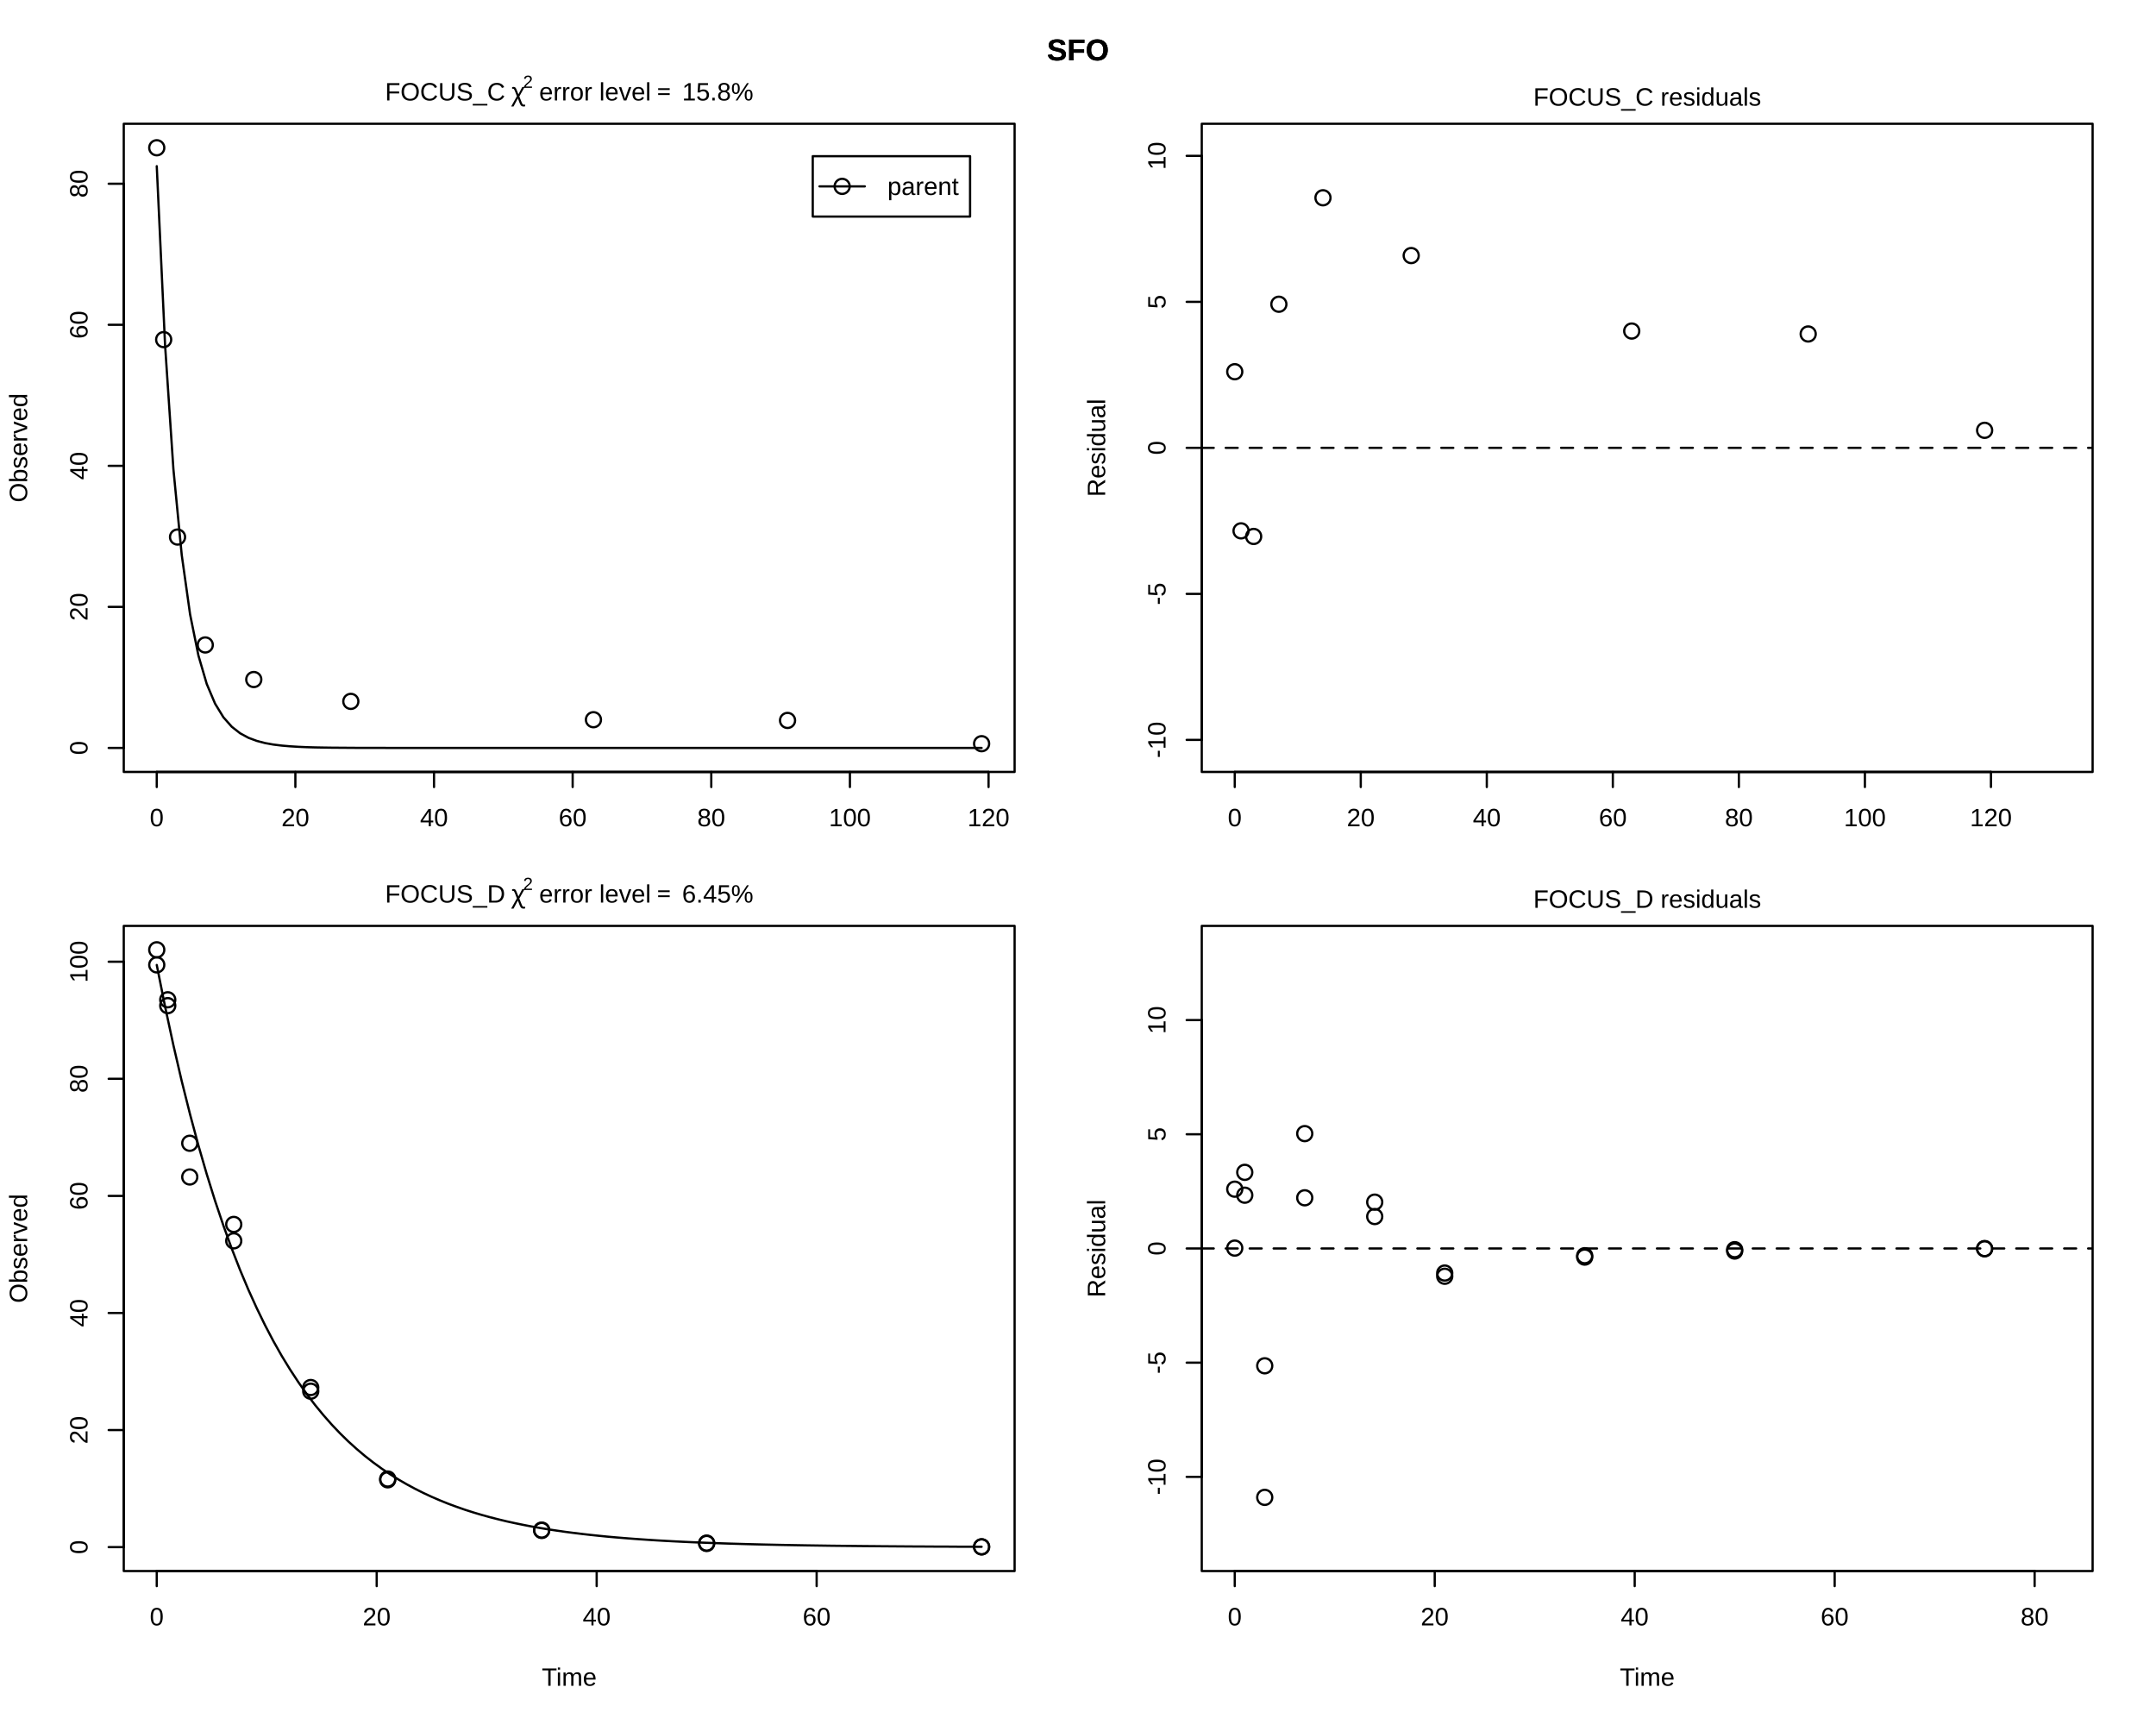
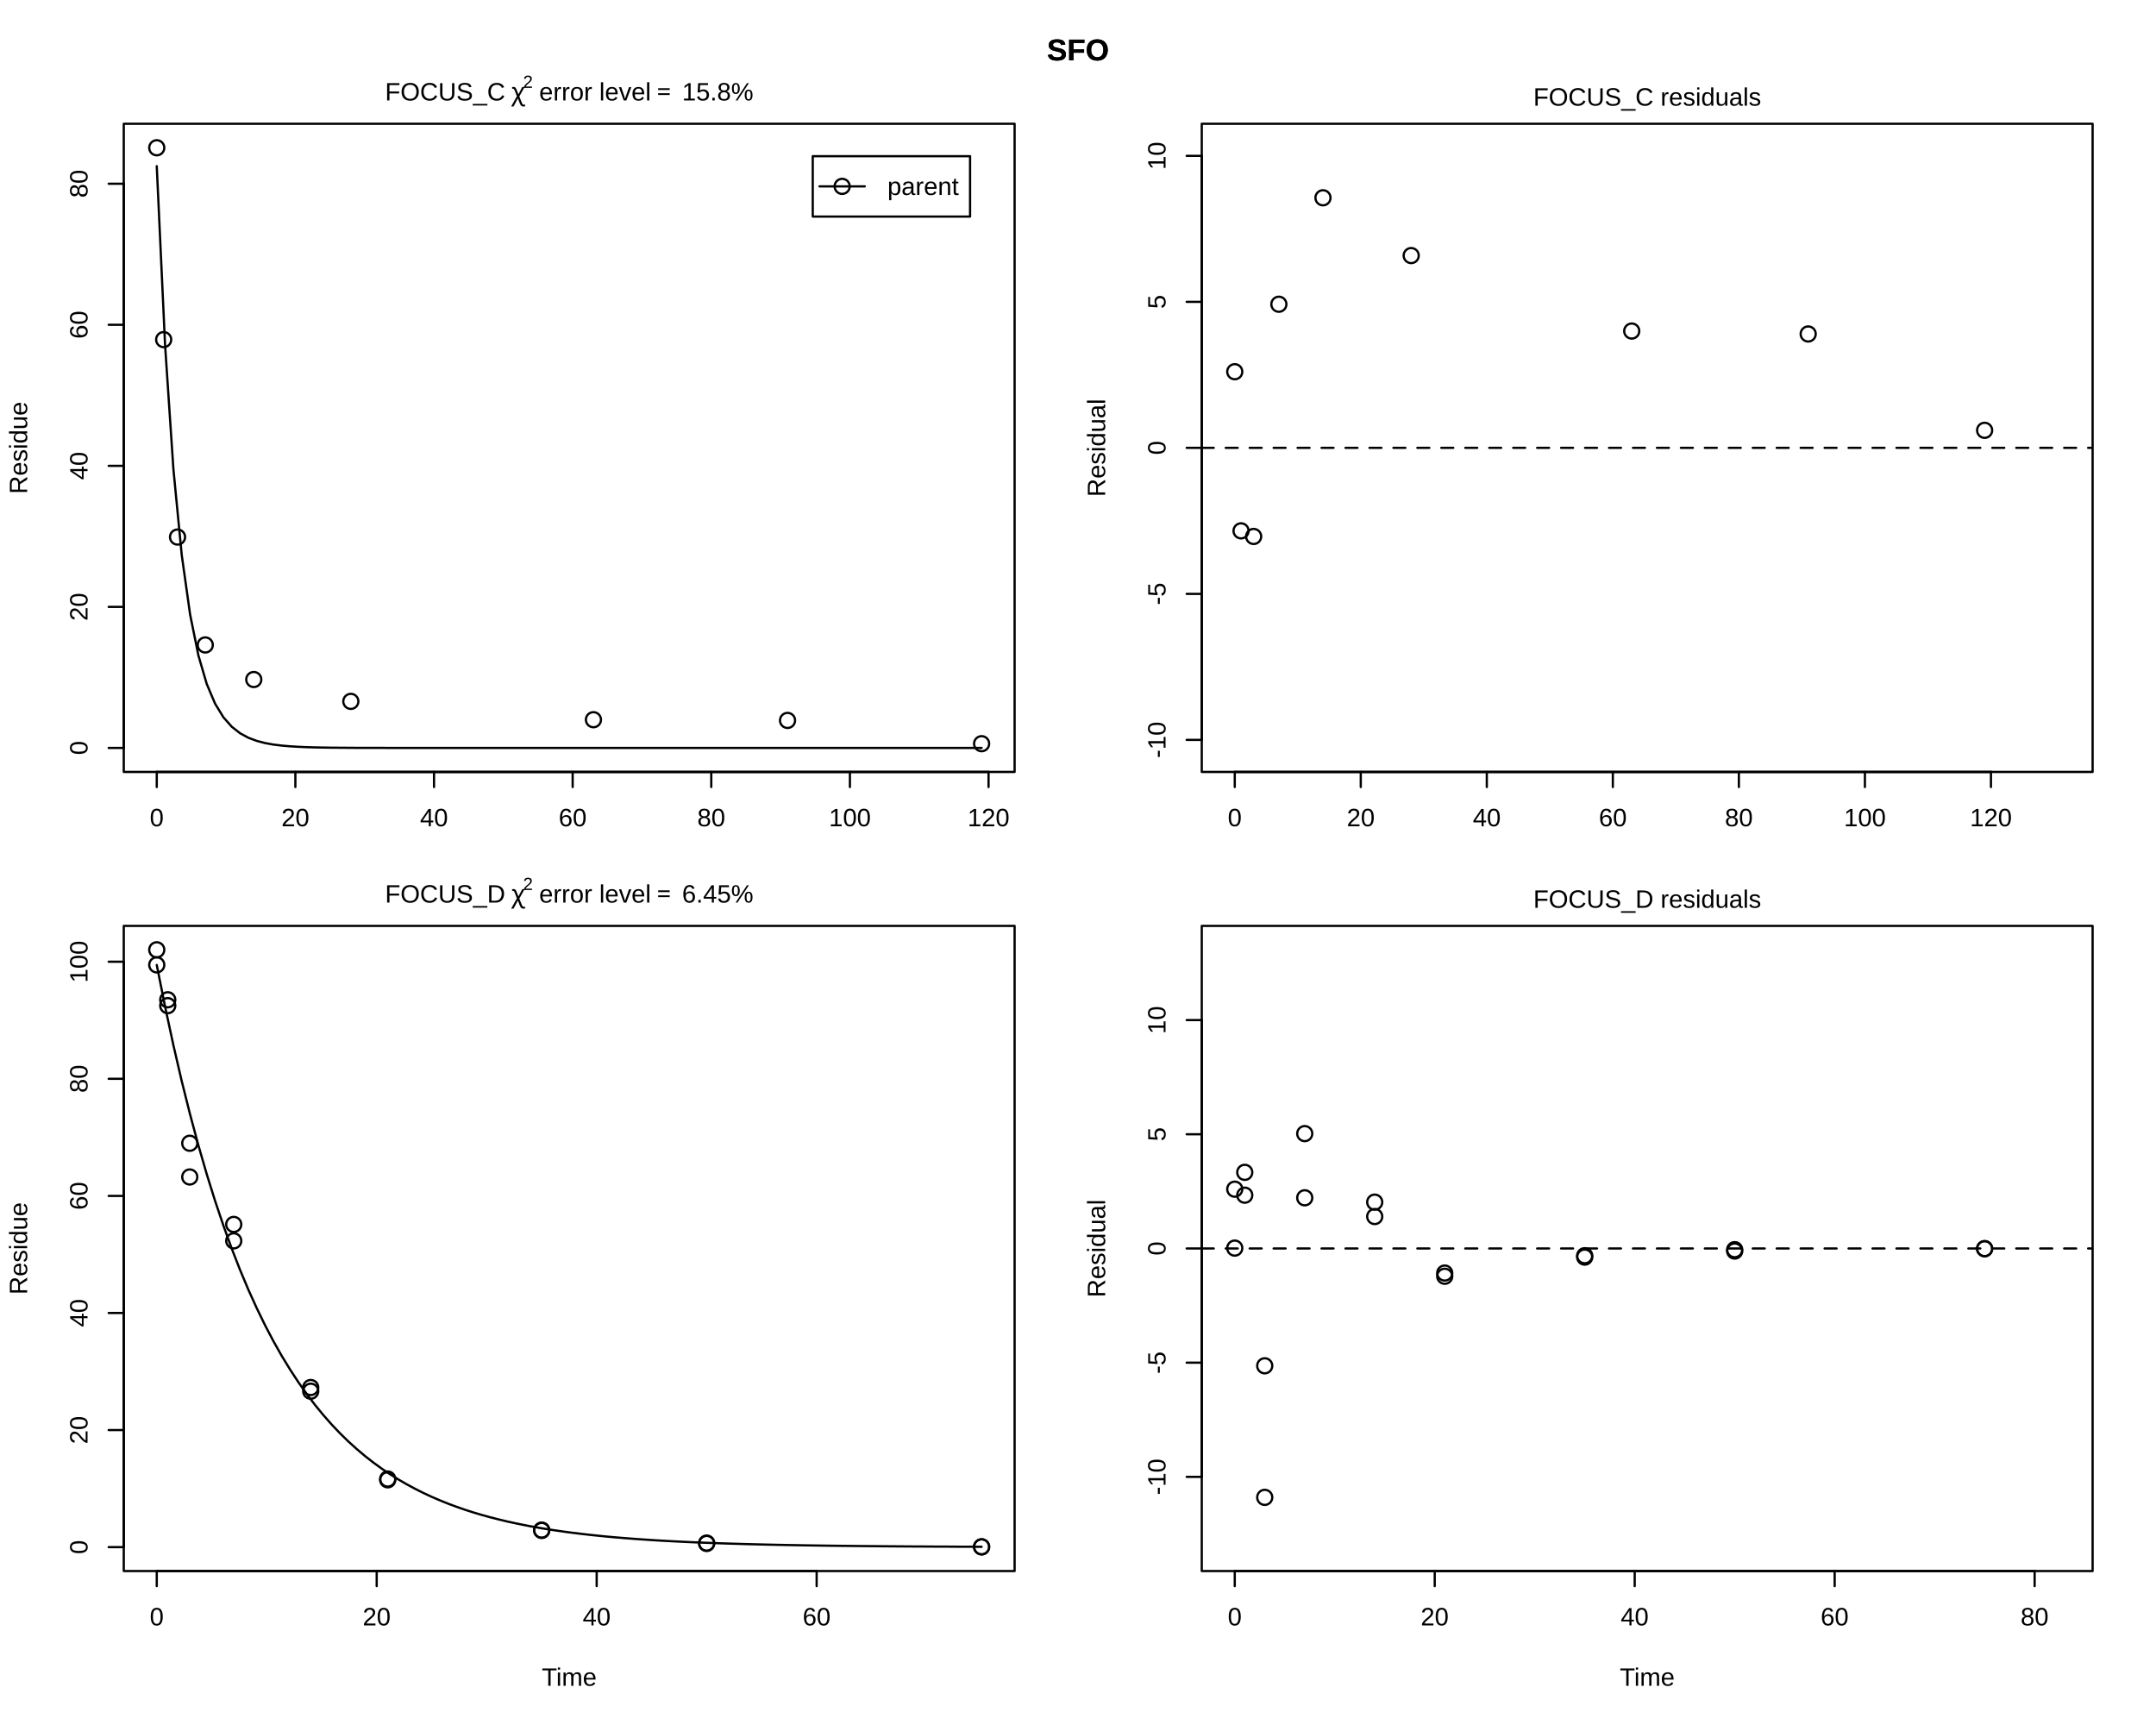
<svg xmlns="http://www.w3.org/2000/svg" viewBox="0 0 720.00 576.00">
  <defs>
    <style type="text/css">
    line, polyline, polygon, path, rect, circle {
      fill: none;
      stroke: #000000;
      stroke-linecap: round;
      stroke-linejoin: round;
      stroke-miterlimit: 10.00;
    }
  </style>
  </defs>
  <rect width="100%" height="100%" style="stroke: none; fill: #FFFFFF;" />
  <line x1="52.35" y1="257.76" x2="330.13" y2="257.76" style="stroke-width: 0.75;" />
  <line x1="52.35" y1="257.76" x2="52.35" y2="262.80" style="stroke-width: 0.75;" />
  <line x1="98.64" y1="257.76" x2="98.64" y2="262.80" style="stroke-width: 0.75;" />
  <line x1="144.94" y1="257.76" x2="144.94" y2="262.80" style="stroke-width: 0.75;" />
  <line x1="191.24" y1="257.76" x2="191.24" y2="262.80" style="stroke-width: 0.75;" />
  <line x1="237.53" y1="257.76" x2="237.53" y2="262.80" style="stroke-width: 0.75;" />
  <line x1="283.83" y1="257.76" x2="283.83" y2="262.80" style="stroke-width: 0.75;" />
  <line x1="330.13" y1="257.76" x2="330.13" y2="262.80" style="stroke-width: 0.75;" />
  <text x="50.01" y="275.90" style="font-size: 8.40px; font-family: Liberation Sans;" textLength="4.67px" lengthAdjust="spacingAndGlyphs">0</text>
  <text x="93.97" y="275.90" style="font-size: 8.40px; font-family: Liberation Sans;" textLength="9.34px" lengthAdjust="spacingAndGlyphs">20</text>
  <text x="140.27" y="275.90" style="font-size: 8.40px; font-family: Liberation Sans;" textLength="9.34px" lengthAdjust="spacingAndGlyphs">40</text>
  <text x="186.57" y="275.90" style="font-size: 8.40px; font-family: Liberation Sans;" textLength="9.34px" lengthAdjust="spacingAndGlyphs">60</text>
  <text x="232.86" y="275.90" style="font-size: 8.40px; font-family: Liberation Sans;" textLength="9.34px" lengthAdjust="spacingAndGlyphs">80</text>
  <text x="276.82" y="275.90" style="font-size: 8.40px; font-family: Liberation Sans;" textLength="14.02px" lengthAdjust="spacingAndGlyphs">100</text>
  <text x="323.12" y="275.90" style="font-size: 8.40px; font-family: Liberation Sans;" textLength="14.02px" lengthAdjust="spacingAndGlyphs">120</text>
  <line x1="41.33" y1="249.74" x2="41.33" y2="61.35" style="stroke-width: 0.75;" />
  <line x1="41.33" y1="249.74" x2="36.29" y2="249.74" style="stroke-width: 0.75;" />
  <line x1="41.33" y1="202.65" x2="36.29" y2="202.65" style="stroke-width: 0.75;" />
  <line x1="41.33" y1="155.55" x2="36.29" y2="155.55" style="stroke-width: 0.75;" />
  <line x1="41.33" y1="108.45" x2="36.29" y2="108.45" style="stroke-width: 0.75;" />
  <line x1="41.33" y1="61.35" x2="36.29" y2="61.35" style="stroke-width: 0.75;" />
  <text transform="translate(29.23,252.08) rotate(-90)" style="font-size: 8.40px; font-family: Liberation Sans;" textLength="4.67px" lengthAdjust="spacingAndGlyphs">0</text>
  <text transform="translate(29.23,207.32) rotate(-90)" style="font-size: 8.40px; font-family: Liberation Sans;" textLength="9.34px" lengthAdjust="spacingAndGlyphs">20</text>
  <text transform="translate(29.23,160.22) rotate(-90)" style="font-size: 8.40px; font-family: Liberation Sans;" textLength="9.34px" lengthAdjust="spacingAndGlyphs">40</text>
  <text transform="translate(29.23,113.12) rotate(-90)" style="font-size: 8.40px; font-family: Liberation Sans;" textLength="9.34px" lengthAdjust="spacingAndGlyphs">60</text>
  <text transform="translate(29.23,66.03) rotate(-90)" style="font-size: 8.40px; font-family: Liberation Sans;" textLength="9.34px" lengthAdjust="spacingAndGlyphs">80</text>
-   <polygon points="41.33,257.76 338.83,257.76 338.83,41.33 41.33,41.33 " style="stroke-width: 0.75; fill: none;" />
+   <polyline points="41.33,257.76 338.83,257.76 338.83,41.33 41.33,41.33 41.33,257.76 " style="stroke-width: 0.75;" />
  <defs>
    <clipPath id="cpMC4wMHwzNjAuMDB8Mjg4LjAwfDAuMDA=">
      <rect x="0.00" y="0.00" width="360.00" height="288.00" />
    </clipPath>
  </defs>
  <g clip-path="url(#cpMC4wMHwzNjAuMDB8Mjg4LjAwfDAuMDA=)">
    <text x="180.92" y="296.06" style="font-size: 8.40px; font-family: Liberation Sans;" textLength="18.33px" lengthAdjust="spacingAndGlyphs">Time</text>
  </g>
  <g clip-path="url(#cpMC4wMHwzNjAuMDB8Mjg4LjAwfDAuMDA=)">
-     <text transform="translate(9.07,167.75) rotate(-90)" style="font-size: 8.40px; font-family: Liberation Sans;" textLength="36.42px" lengthAdjust="spacingAndGlyphs">Observed</text>
+     <text transform="translate(9.07,164.95) rotate(-90)" style="font-size: 8.40px; font-family: Liberation Sans;" textLength="30.81px" lengthAdjust="spacingAndGlyphs">Residue</text>
  </g>
  <defs>
    <clipPath id="cpNDEuMzN8MzM4LjgzfDI1Ny43Nnw0MS4zMw==">
      <rect x="41.33" y="41.33" width="297.50" height="216.43" />
    </clipPath>
  </defs>
  <circle cx="52.35" cy="49.34" r="1.89pt" style="stroke-width: 0.75;" clip-path="url(#cpNDEuMzN8MzM4LjgzfDI1Ny43Nnw0MS4zMw==)" />
  <circle cx="54.66" cy="113.40" r="1.89pt" style="stroke-width: 0.75;" clip-path="url(#cpNDEuMzN8MzM4LjgzfDI1Ny43Nnw0MS4zMw==)" />
  <circle cx="59.29" cy="179.33" r="1.89pt" style="stroke-width: 0.75;" clip-path="url(#cpNDEuMzN8MzM4LjgzfDI1Ny43Nnw0MS4zMw==)" />
  <circle cx="68.55" cy="215.36" r="1.89pt" style="stroke-width: 0.75;" clip-path="url(#cpNDEuMzN8MzM4LjgzfDI1Ny43Nnw0MS4zMw==)" />
  <circle cx="84.75" cy="226.90" r="1.89pt" style="stroke-width: 0.75;" clip-path="url(#cpNDEuMzN8MzM4LjgzfDI1Ny43Nnw0MS4zMw==)" />
  <circle cx="117.16" cy="234.20" r="1.89pt" style="stroke-width: 0.75;" clip-path="url(#cpNDEuMzN8MzM4LjgzfDI1Ny43Nnw0MS4zMw==)" />
  <circle cx="198.18" cy="240.32" r="1.89pt" style="stroke-width: 0.75;" clip-path="url(#cpNDEuMzN8MzM4LjgzfDI1Ny43Nnw0MS4zMw==)" />
  <circle cx="263.00" cy="240.56" r="1.89pt" style="stroke-width: 0.75;" clip-path="url(#cpNDEuMzN8MzM4LjgzfDI1Ny43Nnw0MS4zMw==)" />
  <circle cx="327.81" cy="248.33" r="1.89pt" style="stroke-width: 0.75;" clip-path="url(#cpNDEuMzN8MzM4LjgzfDI1Ny43Nnw0MS4zMw==)" />
  <polyline points="52.35,55.49 55.13,115.28 57.91,156.67 60.69,185.32 63.48,205.15 66.26,218.88 69.04,228.38 71.82,234.95 74.61,239.51 77.39,242.66 80.17,244.84 82.95,246.35 85.74,247.39 88.52,248.12 91.30,248.62 94.08,248.96 96.87,249.20 99.65,249.37 102.43,249.49 105.21,249.57 108.00,249.62 110.78,249.66 113.56,249.68 116.34,249.70 119.13,249.72 121.91,249.72 124.69,249.73 127.47,249.73 130.26,249.74 133.04,249.74 135.82,249.74 138.60,249.74 141.39,249.74 144.17,249.74 146.95,249.74 149.73,249.74 152.52,249.74 155.30,249.74 158.08,249.74 160.86,249.74 163.65,249.74 166.43,249.74 169.21,249.74 171.99,249.74 174.78,249.74 177.56,249.74 180.34,249.74 183.12,249.74 185.91,249.74 188.69,249.74 191.47,249.74 194.25,249.74 197.04,249.74 199.82,249.74 202.60,249.74 205.38,249.74 208.17,249.74 210.95,249.74 213.73,249.74 216.51,249.74 219.30,249.74 222.08,249.74 224.86,249.74 227.64,249.74 230.43,249.74 233.21,249.74 235.99,249.74 238.77,249.74 241.56,249.74 244.34,249.74 247.12,249.74 249.90,249.74 252.69,249.74 255.47,249.74 258.25,249.74 261.03,249.74 263.82,249.74 266.60,249.74 269.38,249.74 272.16,249.74 274.95,249.74 277.73,249.74 280.51,249.74 283.29,249.74 286.08,249.74 288.86,249.74 291.64,249.74 294.42,249.74 297.21,249.74 299.99,249.74 302.77,249.74 305.55,249.74 308.34,249.74 311.12,249.74 313.90,249.74 316.68,249.74 319.47,249.74 322.25,249.74 325.03,249.74 327.81,249.74 " style="stroke-width: 0.75;" clip-path="url(#cpNDEuMzN8MzM4LjgzfDI1Ny43Nnw0MS4zMw==)" />
  <rect x="271.42" y="52.15" width="52.54" height="20.16" style="stroke-width: 0.75; fill: #FFFFFF;" clip-path="url(#cpNDEuMzN8MzM4LjgzfDI1Ny43Nnw0MS4zMw==)" />
  <line x1="273.68" y1="62.23" x2="288.80" y2="62.23" style="stroke-width: 0.75;" clip-path="url(#cpNDEuMzN8MzM4LjgzfDI1Ny43Nnw0MS4zMw==)" />
  <circle cx="281.24" cy="62.23" r="1.89pt" style="stroke-width: 0.75;" clip-path="url(#cpNDEuMzN8MzM4LjgzfDI1Ny43Nnw0MS4zMw==)" />
  <g clip-path="url(#cpNDEuMzN8MzM4LjgzfDI1Ny43Nnw0MS4zMw==)">
    <text x="296.36" y="65.11" style="font-size: 8.40px; font-family: Liberation Sans;" textLength="23.81px" lengthAdjust="spacingAndGlyphs">parent</text>
  </g>
  <defs>
    <clipPath id="cpMC4wMHw3MjAuMDB8NTc2LjAwfDAuMDA=">
      <rect x="0.00" y="0.00" width="720.00" height="576.00" />
    </clipPath>
  </defs>
  <g clip-path="url(#cpMC4wMHw3MjAuMDB8NTc2LjAwfDAuMDA=)">
    <text x="349.64" y="20.16" style="font-size: 10.08px; font-weight: bold; font-family: Liberation Sans;" textLength="20.72px" lengthAdjust="spacingAndGlyphs">SFO</text>
  </g>
  <g clip-path="url(#cpMC4wMHw3MjAuMDB8NTc2LjAwfDAuMDA=)">
    <text x="128.59" y="33.55" style="font-size: 8.40px; font-family: Liberation Sans;" textLength="40.11px" lengthAdjust="spacingAndGlyphs">FOCUS_C</text>
  </g>
  <g clip-path="url(#cpMC4wMHw3MjAuMDB8NTc2LjAwfDAuMDA=)">
    <text x="168.69" y="33.55" style="font-size: 8.40px; font-family: Symbola;" textLength="2.09px" lengthAdjust="spacingAndGlyphs"> </text>
  </g>
  <g clip-path="url(#cpMC4wMHw3MjAuMDB8NTc2LjAwfDAuMDA=)">
    <text x="170.79" y="33.55" style="font-size: 8.40px; font-family: Symbola;" textLength="3.91px" lengthAdjust="spacingAndGlyphs">χ</text>
  </g>
  <g clip-path="url(#cpMC4wMHw3MjAuMDB8NTc2LjAwfDAuMDA=)">
    <text x="174.69" y="29.33" style="font-size: 5.88px; font-family: Liberation Sans;" textLength="3.27px" lengthAdjust="spacingAndGlyphs">2</text>
  </g>
  <g clip-path="url(#cpMC4wMHw3MjAuMDB8NTc2LjAwfDAuMDA=)">
    <text x="177.96" y="33.55" style="font-size: 8.40px; font-family: Symbola;" textLength="2.09px" lengthAdjust="spacingAndGlyphs"> </text>
  </g>
  <g clip-path="url(#cpMC4wMHw3MjAuMDB8NTc2LjAwfDAuMDA=)">
    <text x="180.05" y="33.55" style="font-size: 8.40px; font-family: Liberation Sans;" textLength="37.33px" lengthAdjust="spacingAndGlyphs">error level</text>
  </g>
  <g clip-path="url(#cpMC4wMHw3MjAuMDB8NTc2LjAwfDAuMDA=)">
    <text x="219.32" y="33.55" style="font-size: 8.40px; font-family: Symbola;" textLength="6.52px" lengthAdjust="spacingAndGlyphs">=</text>
  </g>
  <g clip-path="url(#cpMC4wMHw3MjAuMDB8NTc2LjAwfDAuMDA=)">
    <text x="227.78" y="33.55" style="font-size: 8.40px; font-family: Liberation Sans;" textLength="23.80px" lengthAdjust="spacingAndGlyphs">15.8%</text>
  </g>
  <defs>
    <clipPath id="cpNDAxLjMzfDY5OC44M3wyNTcuNzZ8NDEuMzM=">
      <rect x="401.33" y="41.33" width="297.50" height="216.43" />
    </clipPath>
  </defs>
  <defs>
    <clipPath id="cpMC4wMHw3MjAuMDB8NTc2LjAwfDAuMDA=">
      <rect x="0.00" y="0.00" width="720.00" height="576.00" />
    </clipPath>
  </defs>
  <line x1="412.35" y1="257.76" x2="664.88" y2="257.76" style="stroke-width: 0.75;" clip-path="url(#cpMC4wMHw3MjAuMDB8NTc2LjAwfDAuMDA=)" />
  <line x1="412.35" y1="257.76" x2="412.35" y2="262.80" style="stroke-width: 0.75;" clip-path="url(#cpMC4wMHw3MjAuMDB8NTc2LjAwfDAuMDA=)" />
  <line x1="454.43" y1="257.76" x2="454.43" y2="262.80" style="stroke-width: 0.75;" clip-path="url(#cpMC4wMHw3MjAuMDB8NTc2LjAwfDAuMDA=)" />
  <line x1="496.52" y1="257.76" x2="496.52" y2="262.80" style="stroke-width: 0.75;" clip-path="url(#cpMC4wMHw3MjAuMDB8NTc2LjAwfDAuMDA=)" />
  <line x1="538.61" y1="257.76" x2="538.61" y2="262.80" style="stroke-width: 0.75;" clip-path="url(#cpMC4wMHw3MjAuMDB8NTc2LjAwfDAuMDA=)" />
  <line x1="580.70" y1="257.76" x2="580.70" y2="262.80" style="stroke-width: 0.75;" clip-path="url(#cpMC4wMHw3MjAuMDB8NTc2LjAwfDAuMDA=)" />
  <line x1="622.79" y1="257.76" x2="622.79" y2="262.80" style="stroke-width: 0.75;" clip-path="url(#cpMC4wMHw3MjAuMDB8NTc2LjAwfDAuMDA=)" />
  <line x1="664.88" y1="257.76" x2="664.88" y2="262.80" style="stroke-width: 0.75;" clip-path="url(#cpMC4wMHw3MjAuMDB8NTc2LjAwfDAuMDA=)" />
  <g clip-path="url(#cpMC4wMHw3MjAuMDB8NTc2LjAwfDAuMDA=)">
    <text x="410.01" y="275.90" style="font-size: 8.40px; font-family: Liberation Sans;" textLength="4.67px" lengthAdjust="spacingAndGlyphs">0</text>
  </g>
  <g clip-path="url(#cpMC4wMHw3MjAuMDB8NTc2LjAwfDAuMDA=)">
    <text x="449.76" y="275.90" style="font-size: 8.40px; font-family: Liberation Sans;" textLength="9.34px" lengthAdjust="spacingAndGlyphs">20</text>
  </g>
  <g clip-path="url(#cpMC4wMHw3MjAuMDB8NTc2LjAwfDAuMDA=)">
    <text x="491.85" y="275.90" style="font-size: 8.40px; font-family: Liberation Sans;" textLength="9.34px" lengthAdjust="spacingAndGlyphs">40</text>
  </g>
  <g clip-path="url(#cpMC4wMHw3MjAuMDB8NTc2LjAwfDAuMDA=)">
    <text x="533.94" y="275.90" style="font-size: 8.40px; font-family: Liberation Sans;" textLength="9.34px" lengthAdjust="spacingAndGlyphs">60</text>
  </g>
  <g clip-path="url(#cpMC4wMHw3MjAuMDB8NTc2LjAwfDAuMDA=)">
    <text x="576.03" y="275.90" style="font-size: 8.40px; font-family: Liberation Sans;" textLength="9.34px" lengthAdjust="spacingAndGlyphs">80</text>
  </g>
  <g clip-path="url(#cpMC4wMHw3MjAuMDB8NTc2LjAwfDAuMDA=)">
    <text x="615.78" y="275.90" style="font-size: 8.40px; font-family: Liberation Sans;" textLength="14.02px" lengthAdjust="spacingAndGlyphs">100</text>
  </g>
  <g clip-path="url(#cpMC4wMHw3MjAuMDB8NTc2LjAwfDAuMDA=)">
    <text x="657.87" y="275.90" style="font-size: 8.40px; font-family: Liberation Sans;" textLength="14.02px" lengthAdjust="spacingAndGlyphs">120</text>
  </g>
  <line x1="401.33" y1="247.05" x2="401.33" y2="52.04" style="stroke-width: 0.75;" clip-path="url(#cpMC4wMHw3MjAuMDB8NTc2LjAwfDAuMDA=)" />
  <line x1="401.33" y1="247.05" x2="396.29" y2="247.05" style="stroke-width: 0.75;" clip-path="url(#cpMC4wMHw3MjAuMDB8NTc2LjAwfDAuMDA=)" />
  <line x1="401.33" y1="198.30" x2="396.29" y2="198.30" style="stroke-width: 0.75;" clip-path="url(#cpMC4wMHw3MjAuMDB8NTc2LjAwfDAuMDA=)" />
  <line x1="401.33" y1="149.54" x2="396.29" y2="149.54" style="stroke-width: 0.75;" clip-path="url(#cpMC4wMHw3MjAuMDB8NTc2LjAwfDAuMDA=)" />
  <line x1="401.33" y1="100.79" x2="396.29" y2="100.79" style="stroke-width: 0.75;" clip-path="url(#cpMC4wMHw3MjAuMDB8NTc2LjAwfDAuMDA=)" />
  <line x1="401.33" y1="52.04" x2="396.29" y2="52.04" style="stroke-width: 0.75;" clip-path="url(#cpMC4wMHw3MjAuMDB8NTc2LjAwfDAuMDA=)" />
  <g clip-path="url(#cpMC4wMHw3MjAuMDB8NTc2LjAwfDAuMDA=)">
    <text transform="translate(389.23,253.12) rotate(-90)" style="font-size: 8.40px; font-family: Liberation Sans;" textLength="12.14px" lengthAdjust="spacingAndGlyphs">-10</text>
  </g>
  <g clip-path="url(#cpMC4wMHw3MjAuMDB8NTc2LjAwfDAuMDA=)">
    <text transform="translate(389.23,202.03) rotate(-90)" style="font-size: 8.40px; font-family: Liberation Sans;" textLength="7.47px" lengthAdjust="spacingAndGlyphs">-5</text>
  </g>
  <g clip-path="url(#cpMC4wMHw3MjAuMDB8NTc2LjAwfDAuMDA=)">
    <text transform="translate(389.23,151.88) rotate(-90)" style="font-size: 8.40px; font-family: Liberation Sans;" textLength="4.67px" lengthAdjust="spacingAndGlyphs">0</text>
  </g>
  <g clip-path="url(#cpMC4wMHw3MjAuMDB8NTc2LjAwfDAuMDA=)">
    <text transform="translate(389.23,103.13) rotate(-90)" style="font-size: 8.40px; font-family: Liberation Sans;" textLength="4.67px" lengthAdjust="spacingAndGlyphs">5</text>
  </g>
  <g clip-path="url(#cpMC4wMHw3MjAuMDB8NTc2LjAwfDAuMDA=)">
    <text transform="translate(389.23,56.71) rotate(-90)" style="font-size: 8.40px; font-family: Liberation Sans;" textLength="9.34px" lengthAdjust="spacingAndGlyphs">10</text>
  </g>
-   <polygon points="401.33,257.76 698.83,257.76 698.83,41.33 401.33,41.33 " style="stroke-width: 0.75; fill: none;" clip-path="url(#cpMC4wMHw3MjAuMDB8NTc2LjAwfDAuMDA=)" />
+   <polyline points="401.33,257.76 698.83,257.76 698.83,41.33 401.33,41.33 401.33,257.76 " style="stroke-width: 0.75;" clip-path="url(#cpMC4wMHw3MjAuMDB8NTc2LjAwfDAuMDA=)" />
  <defs>
    <clipPath id="cpMzYwLjAwfDcyMC4wMHwyODguMDB8MC4wMA==">
      <rect x="360.00" y="0.00" width="360.00" height="288.00" />
    </clipPath>
  </defs>
  <g clip-path="url(#cpMzYwLjAwfDcyMC4wMHwyODguMDB8MC4wMA==)">
    <text x="540.92" y="296.06" style="font-size: 8.40px; font-family: Liberation Sans;" textLength="18.33px" lengthAdjust="spacingAndGlyphs">Time</text>
  </g>
  <g clip-path="url(#cpMzYwLjAwfDcyMC4wMHwyODguMDB8MC4wMA==)">
    <text transform="translate(369.07,165.88) rotate(-90)" style="font-size: 8.40px; font-family: Liberation Sans;" textLength="32.67px" lengthAdjust="spacingAndGlyphs">Residual</text>
  </g>
  <defs>
    <clipPath id="cpNDAxLjMzfDY5OC44M3wyNTcuNzZ8NDEuMzM=">
      <rect x="401.33" y="41.33" width="297.50" height="216.43" />
    </clipPath>
  </defs>
  <circle cx="412.35" cy="124.12" r="1.89pt" style="stroke-width: 0.75;" clip-path="url(#cpNDAxLjMzfDY5OC44M3wyNTcuNzZ8NDEuMzM=)" />
  <circle cx="414.45" cy="177.26" r="1.89pt" style="stroke-width: 0.75;" clip-path="url(#cpNDAxLjMzfDY5OC44M3wyNTcuNzZ8NDEuMzM=)" />
  <circle cx="418.66" cy="179.13" r="1.89pt" style="stroke-width: 0.75;" clip-path="url(#cpNDAxLjMzfDY5OC44M3wyNTcuNzZ8NDEuMzM=)" />
  <circle cx="427.08" cy="101.59" r="1.89pt" style="stroke-width: 0.75;" clip-path="url(#cpNDAxLjMzfDY5OC44M3wyNTcuNzZ8NDEuMzM=)" />
  <circle cx="441.81" cy="66.04" r="1.89pt" style="stroke-width: 0.75;" clip-path="url(#cpNDAxLjMzfDY5OC44M3wyNTcuNzZ8NDEuMzM=)" />
  <circle cx="471.27" cy="85.34" r="1.89pt" style="stroke-width: 0.75;" clip-path="url(#cpNDAxLjMzfDY5OC44M3wyNTcuNzZ8NDEuMzM=)" />
  <circle cx="544.92" cy="110.54" r="1.89pt" style="stroke-width: 0.75;" clip-path="url(#cpNDAxLjMzfDY5OC44M3wyNTcuNzZ8NDEuMzM=)" />
  <circle cx="603.85" cy="111.52" r="1.89pt" style="stroke-width: 0.75;" clip-path="url(#cpNDAxLjMzfDY5OC44M3wyNTcuNzZ8NDEuMzM=)" />
  <circle cx="662.77" cy="143.69" r="1.89pt" style="stroke-width: 0.75;" clip-path="url(#cpNDAxLjMzfDY5OC44M3wyNTcuNzZ8NDEuMzM=)" />
  <line x1="401.33" y1="149.54" x2="698.83" y2="149.54" style="stroke-width: 0.75; stroke-dasharray: 4.00,4.00;" clip-path="url(#cpNDAxLjMzfDY5OC44M3wyNTcuNzZ8NDEuMzM=)" />
  <defs>
    <clipPath id="cpMC4wMHw3MjAuMDB8NTc2LjAwfDAuMDA=">
      <rect x="0.00" y="0.00" width="720.00" height="576.00" />
    </clipPath>
  </defs>
  <g clip-path="url(#cpMC4wMHw3MjAuMDB8NTc2LjAwfDAuMDA=)">
    <text x="512.06" y="35.28" style="font-size: 8.40px; font-family: Liberation Sans;" textLength="76.05px" lengthAdjust="spacingAndGlyphs">FOCUS_C residuals</text>
  </g>
  <defs>
    <clipPath id="cpNDEuMzN8MzM4LjgzfDUyNC41OXwzMDkuMTc=">
      <rect x="41.33" y="309.17" width="297.50" height="215.42" />
    </clipPath>
  </defs>
  <defs>
    <clipPath id="cpMC4wMHw3MjAuMDB8NTc2LjAwfDAuMDA=">
      <rect x="0.00" y="0.00" width="720.00" height="576.00" />
    </clipPath>
  </defs>
  <line x1="52.35" y1="524.59" x2="272.72" y2="524.59" style="stroke-width: 0.75;" clip-path="url(#cpMC4wMHw3MjAuMDB8NTc2LjAwfDAuMDA=)" />
  <line x1="52.35" y1="524.59" x2="52.35" y2="529.63" style="stroke-width: 0.75;" clip-path="url(#cpMC4wMHw3MjAuMDB8NTc2LjAwfDAuMDA=)" />
  <line x1="125.80" y1="524.59" x2="125.80" y2="529.63" style="stroke-width: 0.75;" clip-path="url(#cpMC4wMHw3MjAuMDB8NTc2LjAwfDAuMDA=)" />
  <line x1="199.26" y1="524.59" x2="199.26" y2="529.63" style="stroke-width: 0.75;" clip-path="url(#cpMC4wMHw3MjAuMDB8NTc2LjAwfDAuMDA=)" />
  <line x1="272.72" y1="524.59" x2="272.72" y2="529.63" style="stroke-width: 0.75;" clip-path="url(#cpMC4wMHw3MjAuMDB8NTc2LjAwfDAuMDA=)" />
  <g clip-path="url(#cpMC4wMHw3MjAuMDB8NTc2LjAwfDAuMDA=)">
    <text x="50.01" y="542.74" style="font-size: 8.40px; font-family: Liberation Sans;" textLength="4.67px" lengthAdjust="spacingAndGlyphs">0</text>
  </g>
  <g clip-path="url(#cpMC4wMHw3MjAuMDB8NTc2LjAwfDAuMDA=)">
    <text x="121.13" y="542.74" style="font-size: 8.40px; font-family: Liberation Sans;" textLength="9.34px" lengthAdjust="spacingAndGlyphs">20</text>
  </g>
  <g clip-path="url(#cpMC4wMHw3MjAuMDB8NTc2LjAwfDAuMDA=)">
    <text x="194.59" y="542.74" style="font-size: 8.40px; font-family: Liberation Sans;" textLength="9.34px" lengthAdjust="spacingAndGlyphs">40</text>
  </g>
  <g clip-path="url(#cpMC4wMHw3MjAuMDB8NTc2LjAwfDAuMDA=)">
    <text x="268.05" y="542.74" style="font-size: 8.40px; font-family: Liberation Sans;" textLength="9.34px" lengthAdjust="spacingAndGlyphs">60</text>
  </g>
  <line x1="41.33" y1="516.61" x2="41.33" y2="321.13" style="stroke-width: 0.75;" clip-path="url(#cpMC4wMHw3MjAuMDB8NTc2LjAwfDAuMDA=)" />
  <line x1="41.33" y1="516.61" x2="36.29" y2="516.61" style="stroke-width: 0.75;" clip-path="url(#cpMC4wMHw3MjAuMDB8NTc2LjAwfDAuMDA=)" />
  <line x1="41.33" y1="477.52" x2="36.29" y2="477.52" style="stroke-width: 0.75;" clip-path="url(#cpMC4wMHw3MjAuMDB8NTc2LjAwfDAuMDA=)" />
  <line x1="41.33" y1="438.42" x2="36.29" y2="438.42" style="stroke-width: 0.75;" clip-path="url(#cpMC4wMHw3MjAuMDB8NTc2LjAwfDAuMDA=)" />
  <line x1="41.33" y1="399.33" x2="36.29" y2="399.33" style="stroke-width: 0.75;" clip-path="url(#cpMC4wMHw3MjAuMDB8NTc2LjAwfDAuMDA=)" />
  <line x1="41.33" y1="360.23" x2="36.29" y2="360.23" style="stroke-width: 0.75;" clip-path="url(#cpMC4wMHw3MjAuMDB8NTc2LjAwfDAuMDA=)" />
  <line x1="41.33" y1="321.13" x2="36.29" y2="321.13" style="stroke-width: 0.75;" clip-path="url(#cpMC4wMHw3MjAuMDB8NTc2LjAwfDAuMDA=)" />
  <g clip-path="url(#cpMC4wMHw3MjAuMDB8NTc2LjAwfDAuMDA=)">
    <text transform="translate(29.23,518.95) rotate(-90)" style="font-size: 8.40px; font-family: Liberation Sans;" textLength="4.67px" lengthAdjust="spacingAndGlyphs">0</text>
  </g>
  <g clip-path="url(#cpMC4wMHw3MjAuMDB8NTc2LjAwfDAuMDA=)">
    <text transform="translate(29.23,482.19) rotate(-90)" style="font-size: 8.40px; font-family: Liberation Sans;" textLength="9.34px" lengthAdjust="spacingAndGlyphs">20</text>
  </g>
  <g clip-path="url(#cpMC4wMHw3MjAuMDB8NTc2LjAwfDAuMDA=)">
    <text transform="translate(29.23,443.09) rotate(-90)" style="font-size: 8.40px; font-family: Liberation Sans;" textLength="9.34px" lengthAdjust="spacingAndGlyphs">40</text>
  </g>
  <g clip-path="url(#cpMC4wMHw3MjAuMDB8NTc2LjAwfDAuMDA=)">
    <text transform="translate(29.23,404.00) rotate(-90)" style="font-size: 8.40px; font-family: Liberation Sans;" textLength="9.34px" lengthAdjust="spacingAndGlyphs">60</text>
  </g>
  <g clip-path="url(#cpMC4wMHw3MjAuMDB8NTc2LjAwfDAuMDA=)">
    <text transform="translate(29.23,364.90) rotate(-90)" style="font-size: 8.40px; font-family: Liberation Sans;" textLength="9.34px" lengthAdjust="spacingAndGlyphs">80</text>
  </g>
  <g clip-path="url(#cpMC4wMHw3MjAuMDB8NTc2LjAwfDAuMDA=)">
    <text transform="translate(29.23,328.14) rotate(-90)" style="font-size: 8.40px; font-family: Liberation Sans;" textLength="14.02px" lengthAdjust="spacingAndGlyphs">100</text>
  </g>
-   <polygon points="41.33,524.59 338.83,524.59 338.83,309.17 41.33,309.17 " style="stroke-width: 0.75; fill: none;" clip-path="url(#cpMC4wMHw3MjAuMDB8NTc2LjAwfDAuMDA=)" />
+   <polyline points="41.33,524.59 338.83,524.59 338.83,309.17 41.33,309.17 41.33,524.59 " style="stroke-width: 0.75;" clip-path="url(#cpMC4wMHw3MjAuMDB8NTc2LjAwfDAuMDA=)" />
  <defs>
    <clipPath id="cpMC4wMHwzNjAuMDB8NTc2LjAwfDI4OC4wMA==">
      <rect x="0.00" y="288.00" width="360.00" height="288.00" />
    </clipPath>
  </defs>
  <g clip-path="url(#cpMC4wMHwzNjAuMDB8NTc2LjAwfDI4OC4wMA==)">
    <text x="180.92" y="562.90" style="font-size: 8.40px; font-family: Liberation Sans;" textLength="18.33px" lengthAdjust="spacingAndGlyphs">Time</text>
  </g>
  <g clip-path="url(#cpMC4wMHwzNjAuMDB8NTc2LjAwfDI4OC4wMA==)">
-     <text transform="translate(9.07,435.09) rotate(-90)" style="font-size: 8.40px; font-family: Liberation Sans;" textLength="36.42px" lengthAdjust="spacingAndGlyphs">Observed</text>
+     <text transform="translate(9.07,432.29) rotate(-90)" style="font-size: 8.40px; font-family: Liberation Sans;" textLength="30.81px" lengthAdjust="spacingAndGlyphs">Residue</text>
  </g>
  <defs>
    <clipPath id="cpNDEuMzN8MzM4LjgzfDUyNC41OXwzMDkuMTc=">
      <rect x="41.33" y="309.17" width="297.50" height="215.42" />
    </clipPath>
  </defs>
  <circle cx="52.35" cy="322.19" r="1.89pt" style="stroke-width: 0.75;" clip-path="url(#cpNDEuMzN8MzM4LjgzfDUyNC41OXwzMDkuMTc=)" />
  <circle cx="52.35" cy="317.15" r="1.89pt" style="stroke-width: 0.75;" clip-path="url(#cpNDEuMzN8MzM4LjgzfDUyNC41OXwzMDkuMTc=)" />
  <circle cx="56.02" cy="333.84" r="1.89pt" style="stroke-width: 0.75;" clip-path="url(#cpNDEuMzN8MzM4LjgzfDUyNC41OXwzMDkuMTc=)" />
  <circle cx="56.02" cy="335.80" r="1.89pt" style="stroke-width: 0.75;" clip-path="url(#cpNDEuMzN8MzM4LjgzfDUyNC41OXwzMDkuMTc=)" />
  <circle cx="63.37" cy="393.01" r="1.89pt" style="stroke-width: 0.75;" clip-path="url(#cpNDEuMzN8MzM4LjgzfDUyNC41OXwzMDkuMTc=)" />
  <circle cx="63.37" cy="381.75" r="1.89pt" style="stroke-width: 0.75;" clip-path="url(#cpNDEuMzN8MzM4LjgzfDUyNC41OXwzMDkuMTc=)" />
  <circle cx="78.06" cy="414.34" r="1.89pt" style="stroke-width: 0.75;" clip-path="url(#cpNDEuMzN8MzM4LjgzfDUyNC41OXwzMDkuMTc=)" />
  <circle cx="78.06" cy="408.85" r="1.89pt" style="stroke-width: 0.75;" clip-path="url(#cpNDEuMzN8MzM4LjgzfDUyNC41OXwzMDkuMTc=)" />
  <circle cx="103.77" cy="463.31" r="1.89pt" style="stroke-width: 0.75;" clip-path="url(#cpNDEuMzN8MzM4LjgzfDUyNC41OXwzMDkuMTc=)" />
  <circle cx="103.77" cy="464.54" r="1.89pt" style="stroke-width: 0.75;" clip-path="url(#cpNDEuMzN8MzM4LjgzfDUyNC41OXwzMDkuMTc=)" />
  <circle cx="129.48" cy="494.13" r="1.89pt" style="stroke-width: 0.75;" clip-path="url(#cpNDEuMzN8MzM4LjgzfDUyNC41OXwzMDkuMTc=)" />
  <circle cx="129.48" cy="493.86" r="1.89pt" style="stroke-width: 0.75;" clip-path="url(#cpNDEuMzN8MzM4LjgzfDUyNC41OXwzMDkuMTc=)" />
  <circle cx="180.90" cy="511.04" r="1.89pt" style="stroke-width: 0.75;" clip-path="url(#cpNDEuMzN8MzM4LjgzfDUyNC41OXwzMDkuMTc=)" />
  <circle cx="180.90" cy="510.92" r="1.89pt" style="stroke-width: 0.75;" clip-path="url(#cpNDEuMzN8MzM4LjgzfDUyNC41OXwzMDkuMTc=)" />
  <circle cx="235.99" cy="515.26" r="1.89pt" style="stroke-width: 0.75;" clip-path="url(#cpNDEuMzN8MzM4LjgzfDUyNC41OXwzMDkuMTc=)" />
  <circle cx="235.99" cy="515.38" r="1.89pt" style="stroke-width: 0.75;" clip-path="url(#cpNDEuMzN8MzM4LjgzfDUyNC41OXwzMDkuMTc=)" />
  <circle cx="327.81" cy="516.52" r="1.89pt" style="stroke-width: 0.75;" clip-path="url(#cpNDEuMzN8MzM4LjgzfDUyNC41OXwzMDkuMTc=)" />
  <circle cx="327.81" cy="516.50" r="1.89pt" style="stroke-width: 0.75;" clip-path="url(#cpNDEuMzN8MzM4LjgzfDUyNC41OXwzMDkuMTc=)" />
  <polyline points="52.35,322.22 55.13,336.12 57.91,349.03 60.69,361.01 63.48,372.14 66.26,382.47 69.04,392.06 71.82,400.97 74.61,409.24 77.39,416.92 80.17,424.05 82.95,430.66 85.74,436.81 88.52,442.52 91.30,447.82 94.08,452.74 96.87,457.30 99.65,461.54 102.43,465.48 105.21,469.14 108.00,472.53 110.78,475.69 113.56,478.61 116.34,481.33 119.13,483.85 121.91,486.20 124.69,488.37 127.47,490.39 130.26,492.27 133.04,494.01 135.82,495.62 138.60,497.12 141.39,498.52 144.17,499.81 146.95,501.01 149.73,502.13 152.52,503.16 155.30,504.13 158.08,505.02 160.86,505.85 163.65,506.62 166.43,507.33 169.21,508.00 171.99,508.61 174.78,509.18 177.56,509.72 180.34,510.21 183.12,510.67 185.91,511.09 188.69,511.49 191.47,511.85 194.25,512.19 197.04,512.51 199.82,512.80 202.60,513.08 205.38,513.33 208.17,513.56 210.95,513.78 213.73,513.98 216.51,514.17 219.30,514.35 222.08,514.51 224.86,514.66 227.64,514.80 230.43,514.93 233.21,515.05 235.99,515.16 238.77,515.26 241.56,515.36 244.34,515.45 247.12,515.53 249.90,515.61 252.69,515.68 255.47,515.75 258.25,515.81 261.03,515.87 263.82,515.92 266.60,515.97 269.38,516.02 272.16,516.06 274.95,516.10 277.73,516.14 280.51,516.17 283.29,516.20 286.08,516.23 288.86,516.26 291.64,516.28 294.42,516.31 297.21,516.33 299.99,516.35 302.77,516.37 305.55,516.39 308.34,516.40 311.12,516.42 313.90,516.43 316.68,516.44 319.47,516.46 322.25,516.47 325.03,516.48 327.81,516.49 " style="stroke-width: 0.75;" clip-path="url(#cpNDEuMzN8MzM4LjgzfDUyNC41OXwzMDkuMTc=)" />
  <defs>
    <clipPath id="cpMC4wMHw3MjAuMDB8NTc2LjAwfDAuMDA=">
      <rect x="0.00" y="0.00" width="720.00" height="576.00" />
    </clipPath>
  </defs>
  <g clip-path="url(#cpMC4wMHw3MjAuMDB8NTc2LjAwfDAuMDA=)">
    <text x="349.64" y="20.16" style="font-size: 10.08px; font-weight: bold; font-family: Liberation Sans;" textLength="20.72px" lengthAdjust="spacingAndGlyphs">SFO</text>
  </g>
  <g clip-path="url(#cpMC4wMHw3MjAuMDB8NTc2LjAwfDAuMDA=)">
    <text x="128.59" y="301.39" style="font-size: 8.40px; font-family: Liberation Sans;" textLength="40.11px" lengthAdjust="spacingAndGlyphs">FOCUS_D</text>
  </g>
  <g clip-path="url(#cpMC4wMHw3MjAuMDB8NTc2LjAwfDAuMDA=)">
    <text x="168.69" y="301.39" style="font-size: 8.40px; font-family: Symbola;" textLength="2.09px" lengthAdjust="spacingAndGlyphs"> </text>
  </g>
  <g clip-path="url(#cpMC4wMHw3MjAuMDB8NTc2LjAwfDAuMDA=)">
    <text x="170.79" y="301.39" style="font-size: 8.40px; font-family: Symbola;" textLength="3.91px" lengthAdjust="spacingAndGlyphs">χ</text>
  </g>
  <g clip-path="url(#cpMC4wMHw3MjAuMDB8NTc2LjAwfDAuMDA=)">
    <text x="174.69" y="297.17" style="font-size: 5.88px; font-family: Liberation Sans;" textLength="3.27px" lengthAdjust="spacingAndGlyphs">2</text>
  </g>
  <g clip-path="url(#cpMC4wMHw3MjAuMDB8NTc2LjAwfDAuMDA=)">
    <text x="177.96" y="301.39" style="font-size: 8.40px; font-family: Symbola;" textLength="2.09px" lengthAdjust="spacingAndGlyphs"> </text>
  </g>
  <g clip-path="url(#cpMC4wMHw3MjAuMDB8NTc2LjAwfDAuMDA=)">
    <text x="180.05" y="301.39" style="font-size: 8.40px; font-family: Liberation Sans;" textLength="37.33px" lengthAdjust="spacingAndGlyphs">error level</text>
  </g>
  <g clip-path="url(#cpMC4wMHw3MjAuMDB8NTc2LjAwfDAuMDA=)">
    <text x="219.32" y="301.39" style="font-size: 8.40px; font-family: Symbola;" textLength="6.52px" lengthAdjust="spacingAndGlyphs">=</text>
  </g>
  <g clip-path="url(#cpMC4wMHw3MjAuMDB8NTc2LjAwfDAuMDA=)">
    <text x="227.78" y="301.39" style="font-size: 8.40px; font-family: Liberation Sans;" textLength="23.80px" lengthAdjust="spacingAndGlyphs">6.45%</text>
  </g>
  <defs>
    <clipPath id="cpNDAxLjMzfDY5OC44M3w1MjQuNTl8MzA5LjE3">
      <rect x="401.33" y="309.17" width="297.50" height="215.42" />
    </clipPath>
  </defs>
  <defs>
    <clipPath id="cpMC4wMHw3MjAuMDB8NTc2LjAwfDAuMDA=">
      <rect x="0.00" y="0.00" width="720.00" height="576.00" />
    </clipPath>
  </defs>
  <line x1="412.35" y1="524.59" x2="679.47" y2="524.59" style="stroke-width: 0.75;" clip-path="url(#cpMC4wMHw3MjAuMDB8NTc2LjAwfDAuMDA=)" />
  <line x1="412.35" y1="524.59" x2="412.35" y2="529.63" style="stroke-width: 0.75;" clip-path="url(#cpMC4wMHw3MjAuMDB8NTc2LjAwfDAuMDA=)" />
  <line x1="479.13" y1="524.59" x2="479.13" y2="529.63" style="stroke-width: 0.75;" clip-path="url(#cpMC4wMHw3MjAuMDB8NTc2LjAwfDAuMDA=)" />
  <line x1="545.91" y1="524.59" x2="545.91" y2="529.63" style="stroke-width: 0.75;" clip-path="url(#cpMC4wMHw3MjAuMDB8NTc2LjAwfDAuMDA=)" />
  <line x1="612.69" y1="524.59" x2="612.69" y2="529.63" style="stroke-width: 0.75;" clip-path="url(#cpMC4wMHw3MjAuMDB8NTc2LjAwfDAuMDA=)" />
  <line x1="679.47" y1="524.59" x2="679.47" y2="529.63" style="stroke-width: 0.75;" clip-path="url(#cpMC4wMHw3MjAuMDB8NTc2LjAwfDAuMDA=)" />
  <g clip-path="url(#cpMC4wMHw3MjAuMDB8NTc2LjAwfDAuMDA=)">
    <text x="410.01" y="542.74" style="font-size: 8.40px; font-family: Liberation Sans;" textLength="4.67px" lengthAdjust="spacingAndGlyphs">0</text>
  </g>
  <g clip-path="url(#cpMC4wMHw3MjAuMDB8NTc2LjAwfDAuMDA=)">
    <text x="474.45" y="542.74" style="font-size: 8.40px; font-family: Liberation Sans;" textLength="9.34px" lengthAdjust="spacingAndGlyphs">20</text>
  </g>
  <g clip-path="url(#cpMC4wMHw3MjAuMDB8NTc2LjAwfDAuMDA=)">
    <text x="541.23" y="542.74" style="font-size: 8.40px; font-family: Liberation Sans;" textLength="9.34px" lengthAdjust="spacingAndGlyphs">40</text>
  </g>
  <g clip-path="url(#cpMC4wMHw3MjAuMDB8NTc2LjAwfDAuMDA=)">
    <text x="608.01" y="542.74" style="font-size: 8.40px; font-family: Liberation Sans;" textLength="9.34px" lengthAdjust="spacingAndGlyphs">60</text>
  </g>
  <g clip-path="url(#cpMC4wMHw3MjAuMDB8NTc2LjAwfDAuMDA=)">
    <text x="674.79" y="542.74" style="font-size: 8.40px; font-family: Liberation Sans;" textLength="9.34px" lengthAdjust="spacingAndGlyphs">80</text>
  </g>
  <line x1="401.33" y1="493.14" x2="401.33" y2="340.62" style="stroke-width: 0.75;" clip-path="url(#cpMC4wMHw3MjAuMDB8NTc2LjAwfDAuMDA=)" />
  <line x1="401.33" y1="493.14" x2="396.29" y2="493.14" style="stroke-width: 0.75;" clip-path="url(#cpMC4wMHw3MjAuMDB8NTc2LjAwfDAuMDA=)" />
  <line x1="401.33" y1="455.01" x2="396.29" y2="455.01" style="stroke-width: 0.75;" clip-path="url(#cpMC4wMHw3MjAuMDB8NTc2LjAwfDAuMDA=)" />
  <line x1="401.33" y1="416.88" x2="396.29" y2="416.88" style="stroke-width: 0.75;" clip-path="url(#cpMC4wMHw3MjAuMDB8NTc2LjAwfDAuMDA=)" />
  <line x1="401.33" y1="378.75" x2="396.29" y2="378.75" style="stroke-width: 0.75;" clip-path="url(#cpMC4wMHw3MjAuMDB8NTc2LjAwfDAuMDA=)" />
  <line x1="401.33" y1="340.62" x2="396.29" y2="340.62" style="stroke-width: 0.75;" clip-path="url(#cpMC4wMHw3MjAuMDB8NTc2LjAwfDAuMDA=)" />
  <g clip-path="url(#cpMC4wMHw3MjAuMDB8NTc2LjAwfDAuMDA=)">
    <text transform="translate(389.23,499.21) rotate(-90)" style="font-size: 8.40px; font-family: Liberation Sans;" textLength="12.14px" lengthAdjust="spacingAndGlyphs">-10</text>
  </g>
  <g clip-path="url(#cpMC4wMHw3MjAuMDB8NTc2LjAwfDAuMDA=)">
    <text transform="translate(389.23,458.75) rotate(-90)" style="font-size: 8.40px; font-family: Liberation Sans;" textLength="7.47px" lengthAdjust="spacingAndGlyphs">-5</text>
  </g>
  <g clip-path="url(#cpMC4wMHw3MjAuMDB8NTc2LjAwfDAuMDA=)">
    <text transform="translate(389.23,419.22) rotate(-90)" style="font-size: 8.40px; font-family: Liberation Sans;" textLength="4.67px" lengthAdjust="spacingAndGlyphs">0</text>
  </g>
  <g clip-path="url(#cpMC4wMHw3MjAuMDB8NTc2LjAwfDAuMDA=)">
    <text transform="translate(389.23,381.08) rotate(-90)" style="font-size: 8.40px; font-family: Liberation Sans;" textLength="4.67px" lengthAdjust="spacingAndGlyphs">5</text>
  </g>
  <g clip-path="url(#cpMC4wMHw3MjAuMDB8NTc2LjAwfDAuMDA=)">
    <text transform="translate(389.23,345.29) rotate(-90)" style="font-size: 8.40px; font-family: Liberation Sans;" textLength="9.34px" lengthAdjust="spacingAndGlyphs">10</text>
  </g>
-   <polygon points="401.33,524.59 698.83,524.59 698.83,309.17 401.33,309.17 " style="stroke-width: 0.75; fill: none;" clip-path="url(#cpMC4wMHw3MjAuMDB8NTc2LjAwfDAuMDA=)" />
+   <polyline points="401.33,524.59 698.83,524.59 698.83,309.17 401.33,309.17 401.33,524.59 " style="stroke-width: 0.75;" clip-path="url(#cpMC4wMHw3MjAuMDB8NTc2LjAwfDAuMDA=)" />
  <defs>
    <clipPath id="cpMzYwLjAwfDcyMC4wMHw1NzYuMDB8Mjg4LjAw">
      <rect x="360.00" y="288.00" width="360.00" height="288.00" />
    </clipPath>
  </defs>
  <g clip-path="url(#cpMzYwLjAwfDcyMC4wMHw1NzYuMDB8Mjg4LjAw)">
    <text x="540.92" y="562.90" style="font-size: 8.40px; font-family: Liberation Sans;" textLength="18.33px" lengthAdjust="spacingAndGlyphs">Time</text>
  </g>
  <g clip-path="url(#cpMzYwLjAwfDcyMC4wMHw1NzYuMDB8Mjg4LjAw)">
    <text transform="translate(369.07,433.22) rotate(-90)" style="font-size: 8.40px; font-family: Liberation Sans;" textLength="32.67px" lengthAdjust="spacingAndGlyphs">Residual</text>
  </g>
  <defs>
    <clipPath id="cpNDAxLjMzfDY5OC44M3w1MjQuNTl8MzA5LjE3">
      <rect x="401.33" y="309.17" width="297.50" height="215.42" />
    </clipPath>
  </defs>
  <circle cx="412.35" cy="416.76" r="1.89pt" style="stroke-width: 0.75;" clip-path="url(#cpNDAxLjMzfDY5OC44M3w1MjQuNTl8MzA5LjE3)" />
  <circle cx="412.35" cy="397.08" r="1.89pt" style="stroke-width: 0.75;" clip-path="url(#cpNDAxLjMzfDY5OC44M3w1MjQuNTl8MzA5LjE3)" />
  <circle cx="415.69" cy="391.46" r="1.89pt" style="stroke-width: 0.75;" clip-path="url(#cpNDAxLjMzfDY5OC44M3w1MjQuNTl8MzA5LjE3)" />
  <circle cx="415.69" cy="399.09" r="1.89pt" style="stroke-width: 0.75;" clip-path="url(#cpNDAxLjMzfDY5OC44M3w1MjQuNTl8MzA5LjE3)" />
  <circle cx="422.36" cy="499.99" r="1.89pt" style="stroke-width: 0.75;" clip-path="url(#cpNDAxLjMzfDY5OC44M3w1MjQuNTl8MzA5LjE3)" />
  <circle cx="422.36" cy="456.06" r="1.89pt" style="stroke-width: 0.75;" clip-path="url(#cpNDAxLjMzfDY5OC44M3w1MjQuNTl8MzA5LjE3)" />
  <circle cx="435.72" cy="399.96" r="1.89pt" style="stroke-width: 0.75;" clip-path="url(#cpNDAxLjMzfDY5OC44M3w1MjQuNTl8MzA5LjE3)" />
  <circle cx="435.72" cy="378.53" r="1.89pt" style="stroke-width: 0.75;" clip-path="url(#cpNDAxLjMzfDY5OC44M3w1MjQuNTl8MzA5LjE3)" />
  <circle cx="459.09" cy="401.41" r="1.89pt" style="stroke-width: 0.75;" clip-path="url(#cpNDAxLjMzfDY5OC44M3w1MjQuNTl8MzA5LjE3)" />
  <circle cx="459.09" cy="406.22" r="1.89pt" style="stroke-width: 0.75;" clip-path="url(#cpNDAxLjMzfDY5OC44M3w1MjQuNTl8MzA5LjE3)" />
  <circle cx="482.47" cy="426.16" r="1.89pt" style="stroke-width: 0.75;" clip-path="url(#cpNDAxLjMzfDY5OC44M3w1MjQuNTl8MzA5LjE3)" />
  <circle cx="482.47" cy="425.09" r="1.89pt" style="stroke-width: 0.75;" clip-path="url(#cpNDAxLjMzfDY5OC44M3w1MjQuNTl8MzA5LjE3)" />
  <circle cx="529.21" cy="419.76" r="1.89pt" style="stroke-width: 0.75;" clip-path="url(#cpNDAxLjMzfDY5OC44M3w1MjQuNTl8MzA5LjE3)" />
  <circle cx="529.21" cy="419.30" r="1.89pt" style="stroke-width: 0.75;" clip-path="url(#cpNDAxLjMzfDY5OC44M3w1MjQuNTl8MzA5LjE3)" />
  <circle cx="579.30" cy="417.28" r="1.89pt" style="stroke-width: 0.75;" clip-path="url(#cpNDAxLjMzfDY5OC44M3w1MjQuNTl8MzA5LjE3)" />
  <circle cx="579.30" cy="417.74" r="1.89pt" style="stroke-width: 0.75;" clip-path="url(#cpNDAxLjMzfDY5OC44M3w1MjQuNTl8MzA5LjE3)" />
  <circle cx="662.77" cy="416.99" r="1.89pt" style="stroke-width: 0.75;" clip-path="url(#cpNDAxLjMzfDY5OC44M3w1MjQuNTl8MzA5LjE3)" />
  <circle cx="662.77" cy="416.91" r="1.89pt" style="stroke-width: 0.75;" clip-path="url(#cpNDAxLjMzfDY5OC44M3w1MjQuNTl8MzA5LjE3)" />
  <line x1="401.33" y1="416.88" x2="698.83" y2="416.88" style="stroke-width: 0.75; stroke-dasharray: 4.00,4.00;" clip-path="url(#cpNDAxLjMzfDY5OC44M3w1MjQuNTl8MzA5LjE3)" />
  <defs>
    <clipPath id="cpMC4wMHw3MjAuMDB8NTc2LjAwfDAuMDA=">
      <rect x="0.00" y="0.00" width="720.00" height="576.00" />
    </clipPath>
  </defs>
  <g clip-path="url(#cpMC4wMHw3MjAuMDB8NTc2LjAwfDAuMDA=)">
    <text x="512.06" y="303.12" style="font-size: 8.40px; font-family: Liberation Sans;" textLength="76.05px" lengthAdjust="spacingAndGlyphs">FOCUS_D residuals</text>
  </g>
  <defs>
    <clipPath id="cpNTkuMDR8Njg5Ljc2fDUwMi41Nnw1OS4wNA==">
      <rect x="59.04" y="59.04" width="630.72" height="443.52" />
    </clipPath>
  </defs>
</svg>
